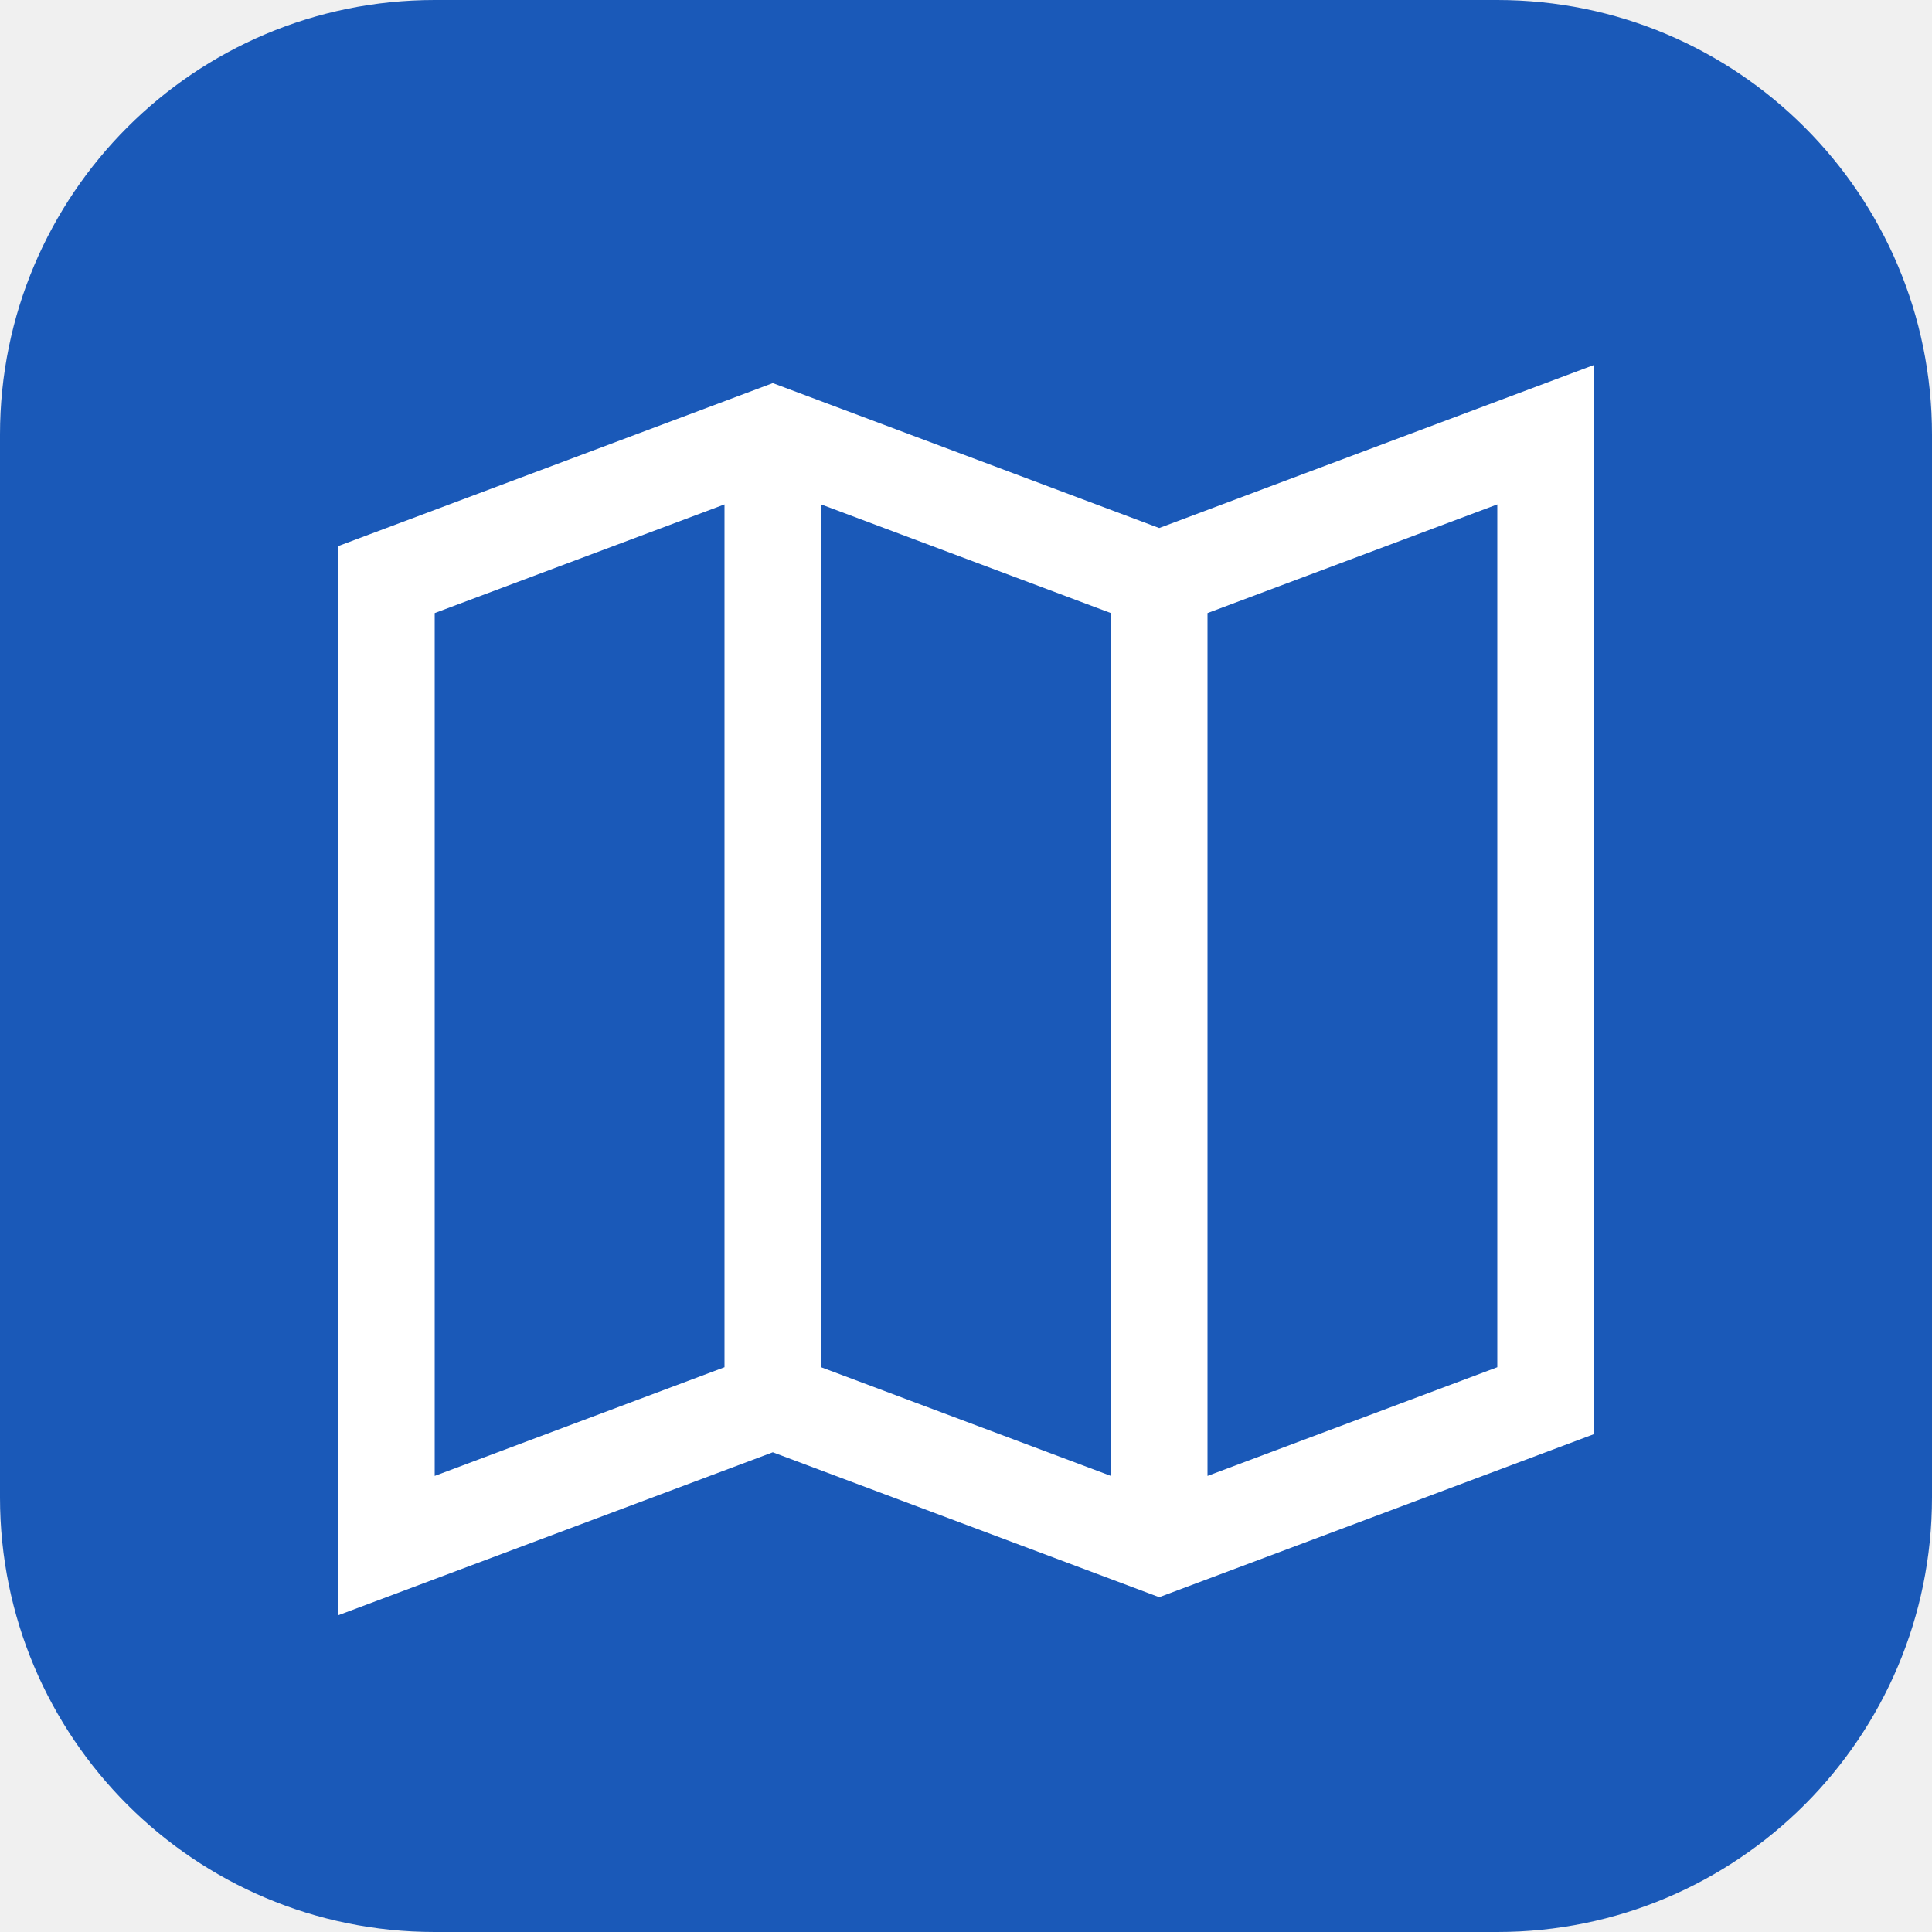
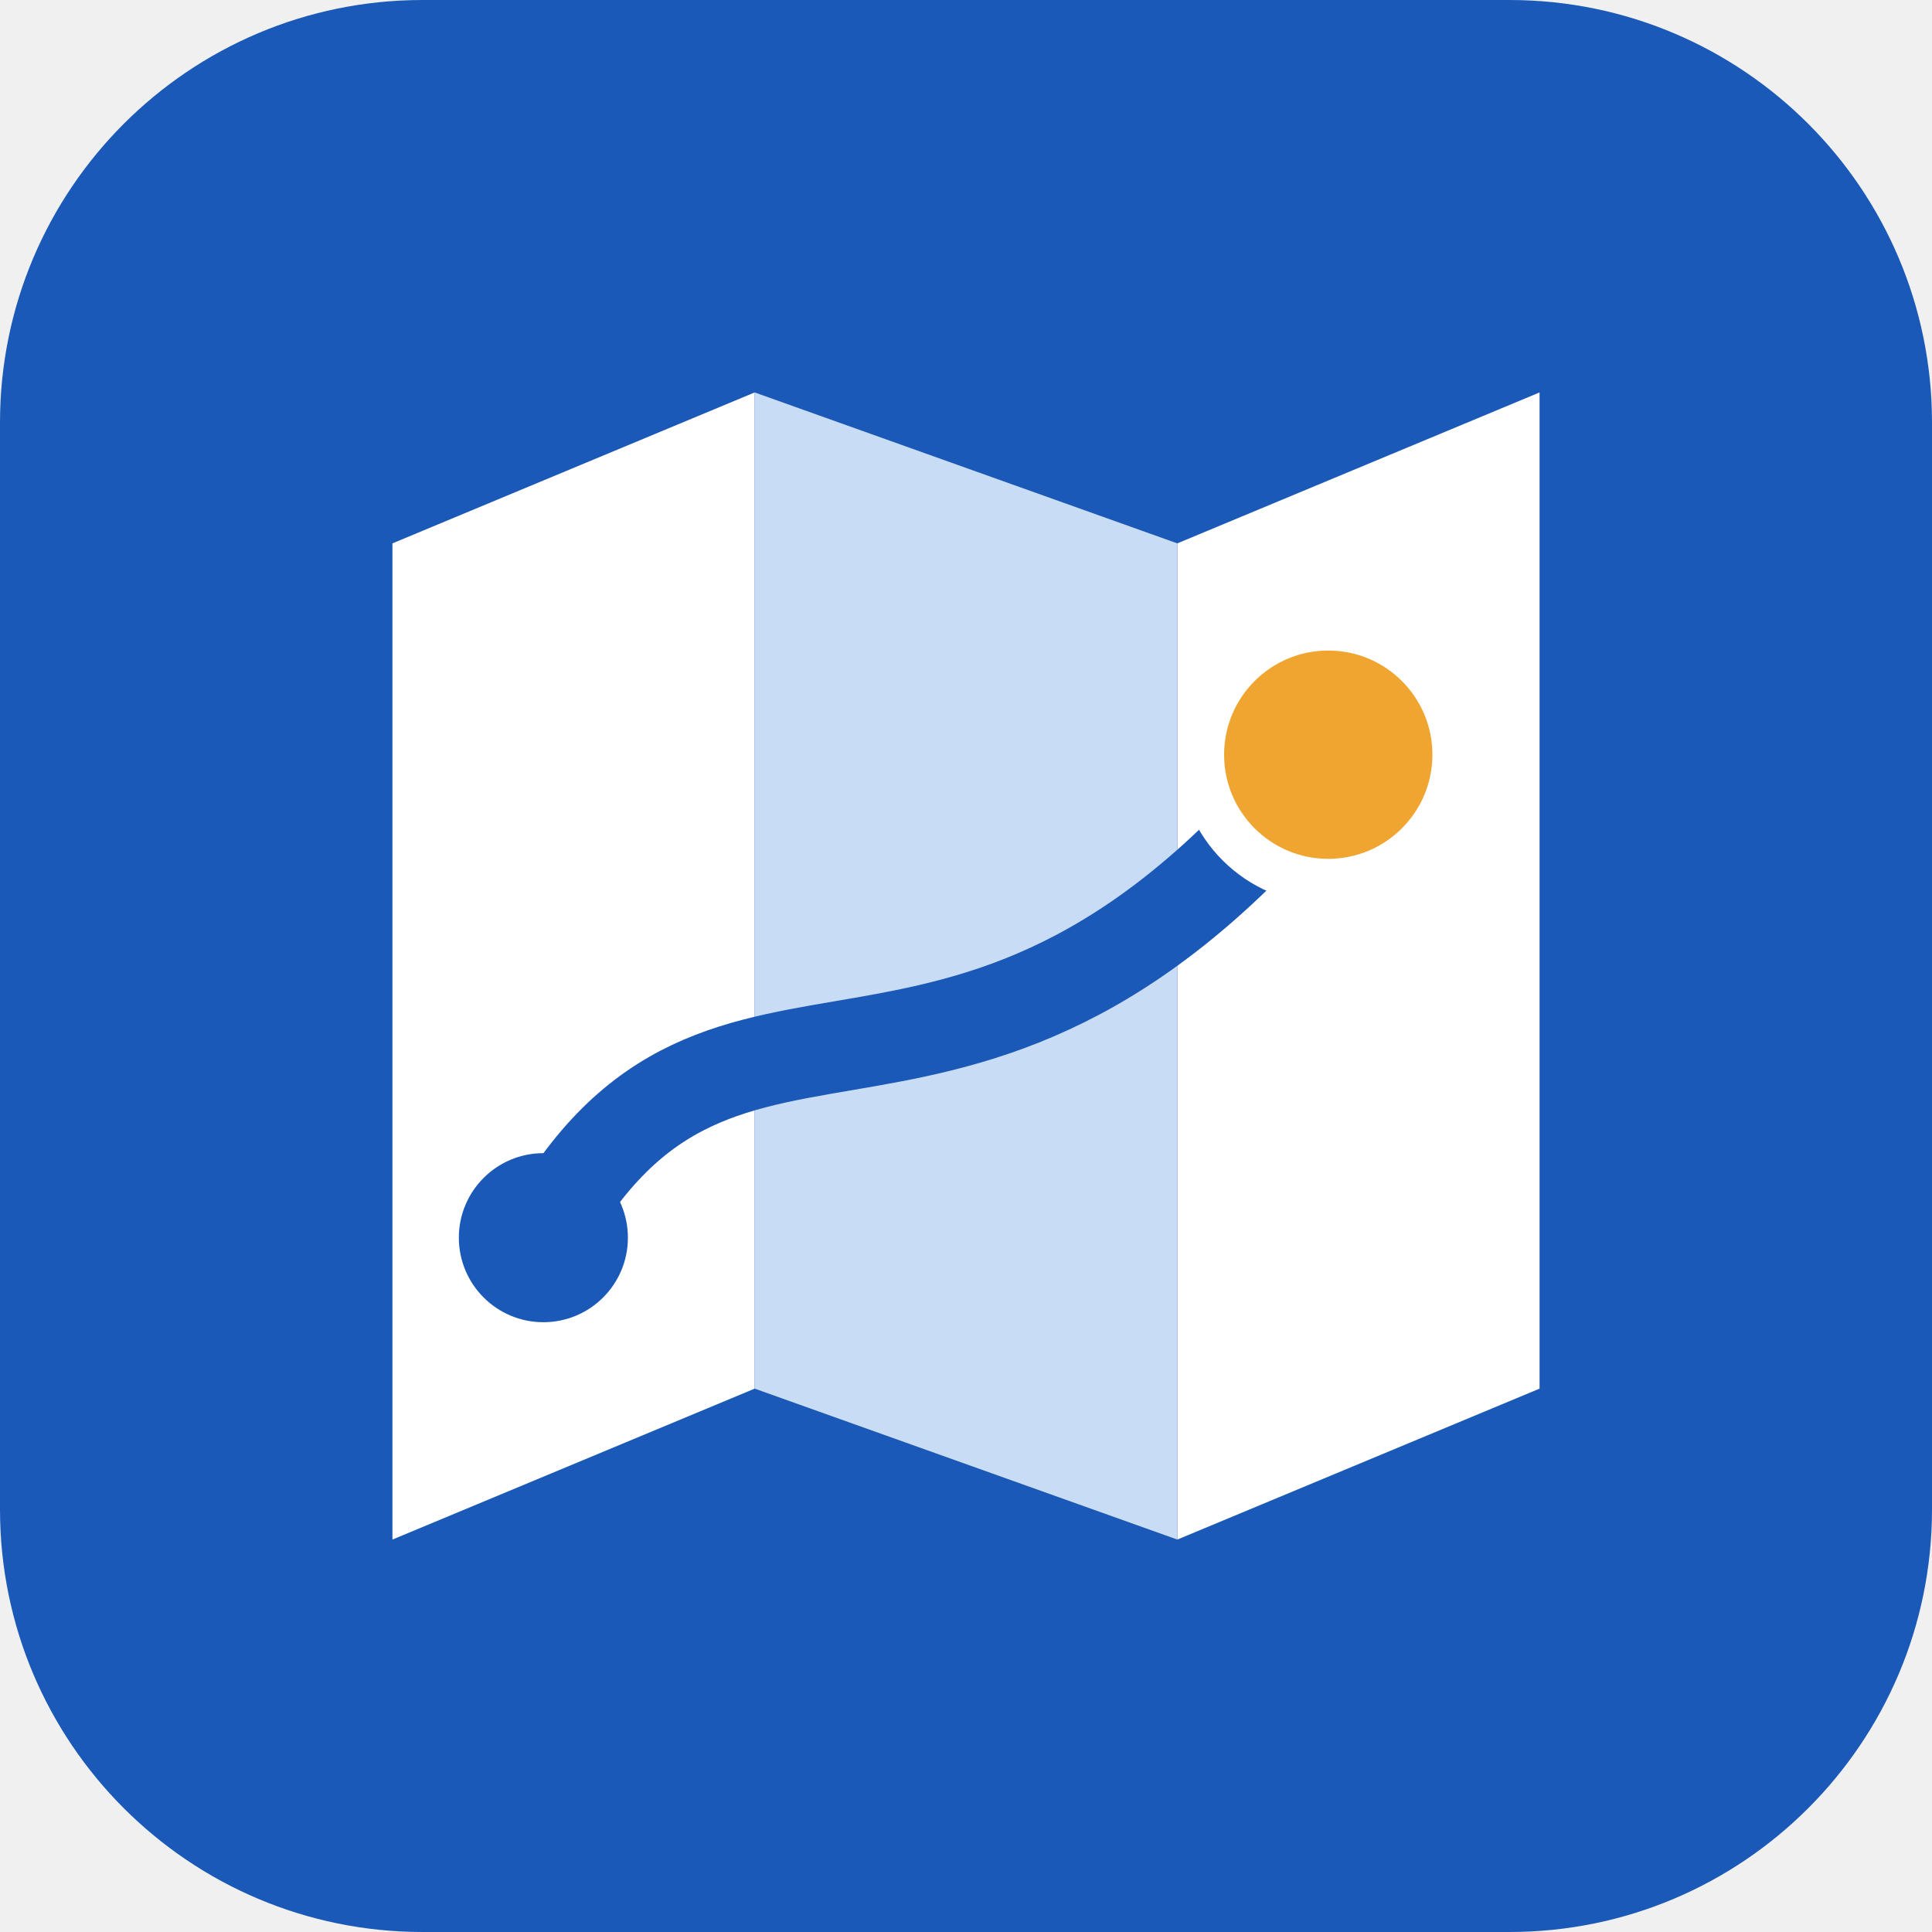
- <svg xmlns="http://www.w3.org/2000/svg" viewBox="0 0 40 40">
-   <rect width="40" height="40" rx="9" fill="#1a59b8" />
-   <path d="m8 12 8-3 8 3 8-3v20l-8 3-8-3-8 3zM16 9v20m8-17v20" fill="none" stroke="white" stroke-width="2" />
+ <svg xmlns="http://www.w3.org/2000/svg" viewBox="0 0 64 64">
+   <rect width="64" height="64" rx="14" fill="#1a59b8" />
+   <path d="M13 18 25 13v33l-12 5zM39 18l12-5v33l-12 5z" fill="#fff" />
+   <path d="m25 13 14 5v33l-14-5z" fill="#c9dcf5" />
+   <path d="M18 41c6-11 14-1 26-16" fill="none" stroke="#1a59b8" stroke-width="3" stroke-linecap="round" />
+   <circle cx="18" cy="41" r="2.8" fill="#1a59b8" />
+   <circle cx="44" cy="25" r="4.2" fill="#f0a531" stroke="#fff" stroke-width="1.5" />
</svg>
